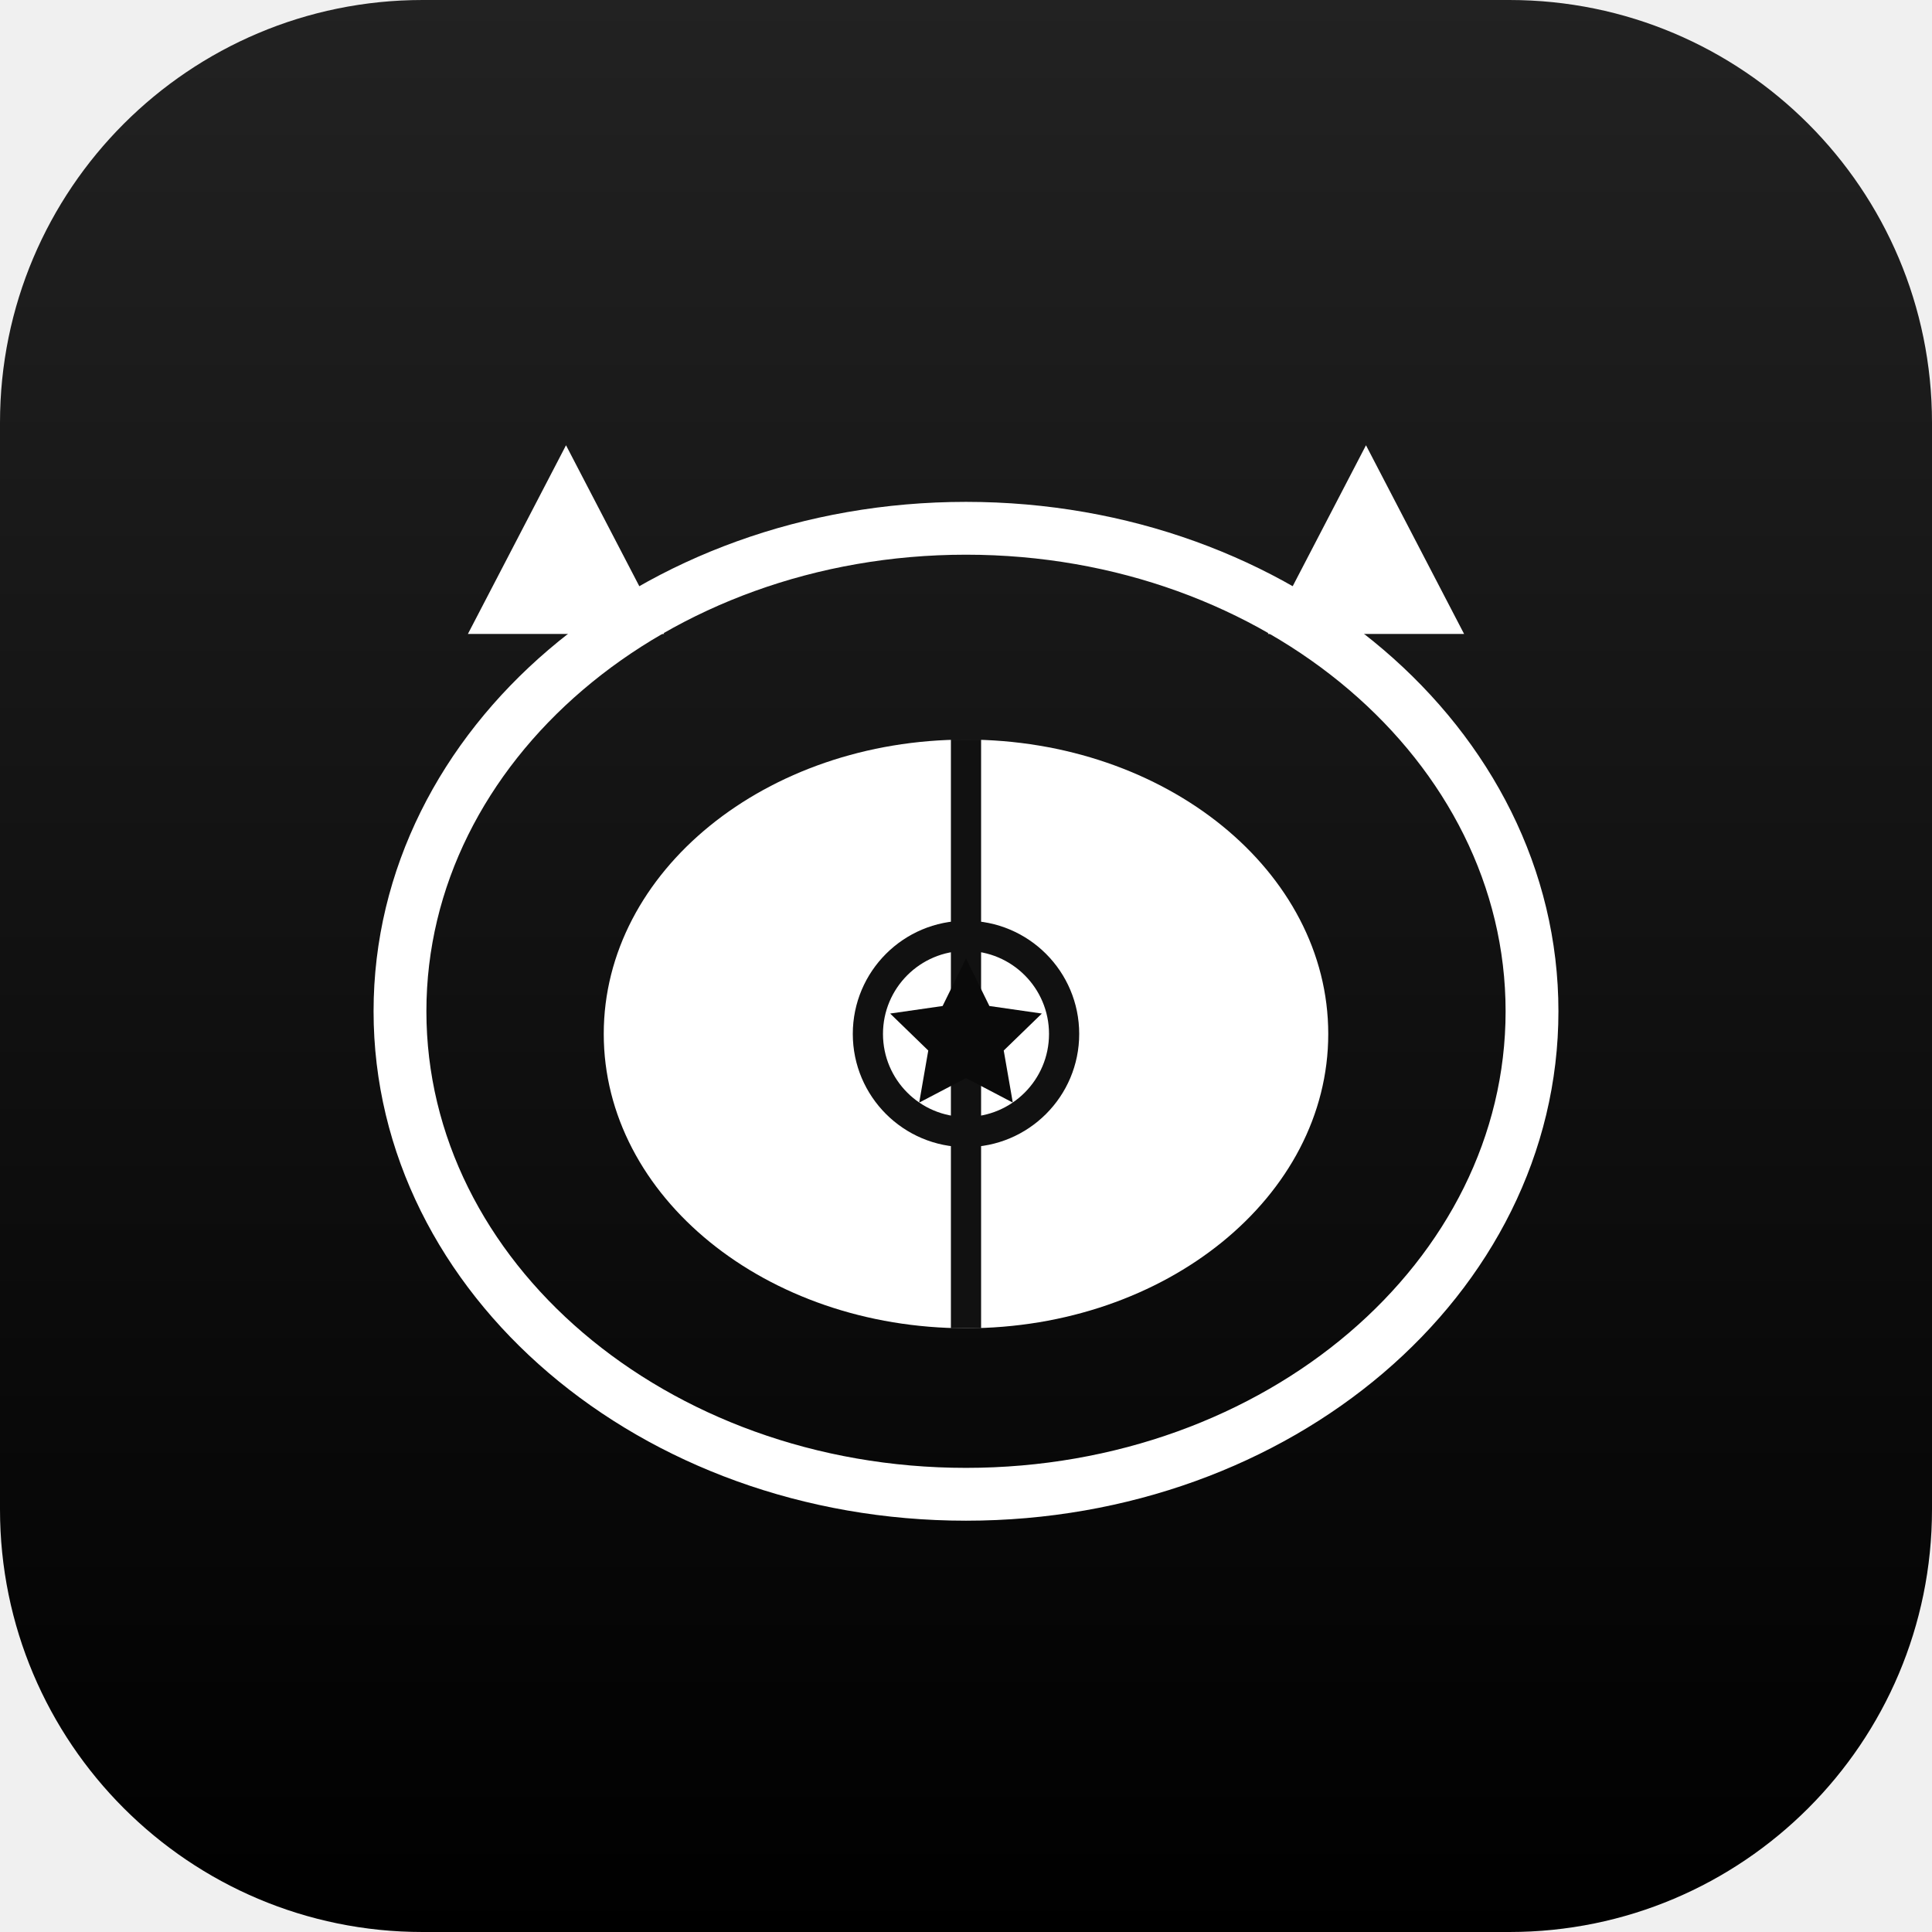
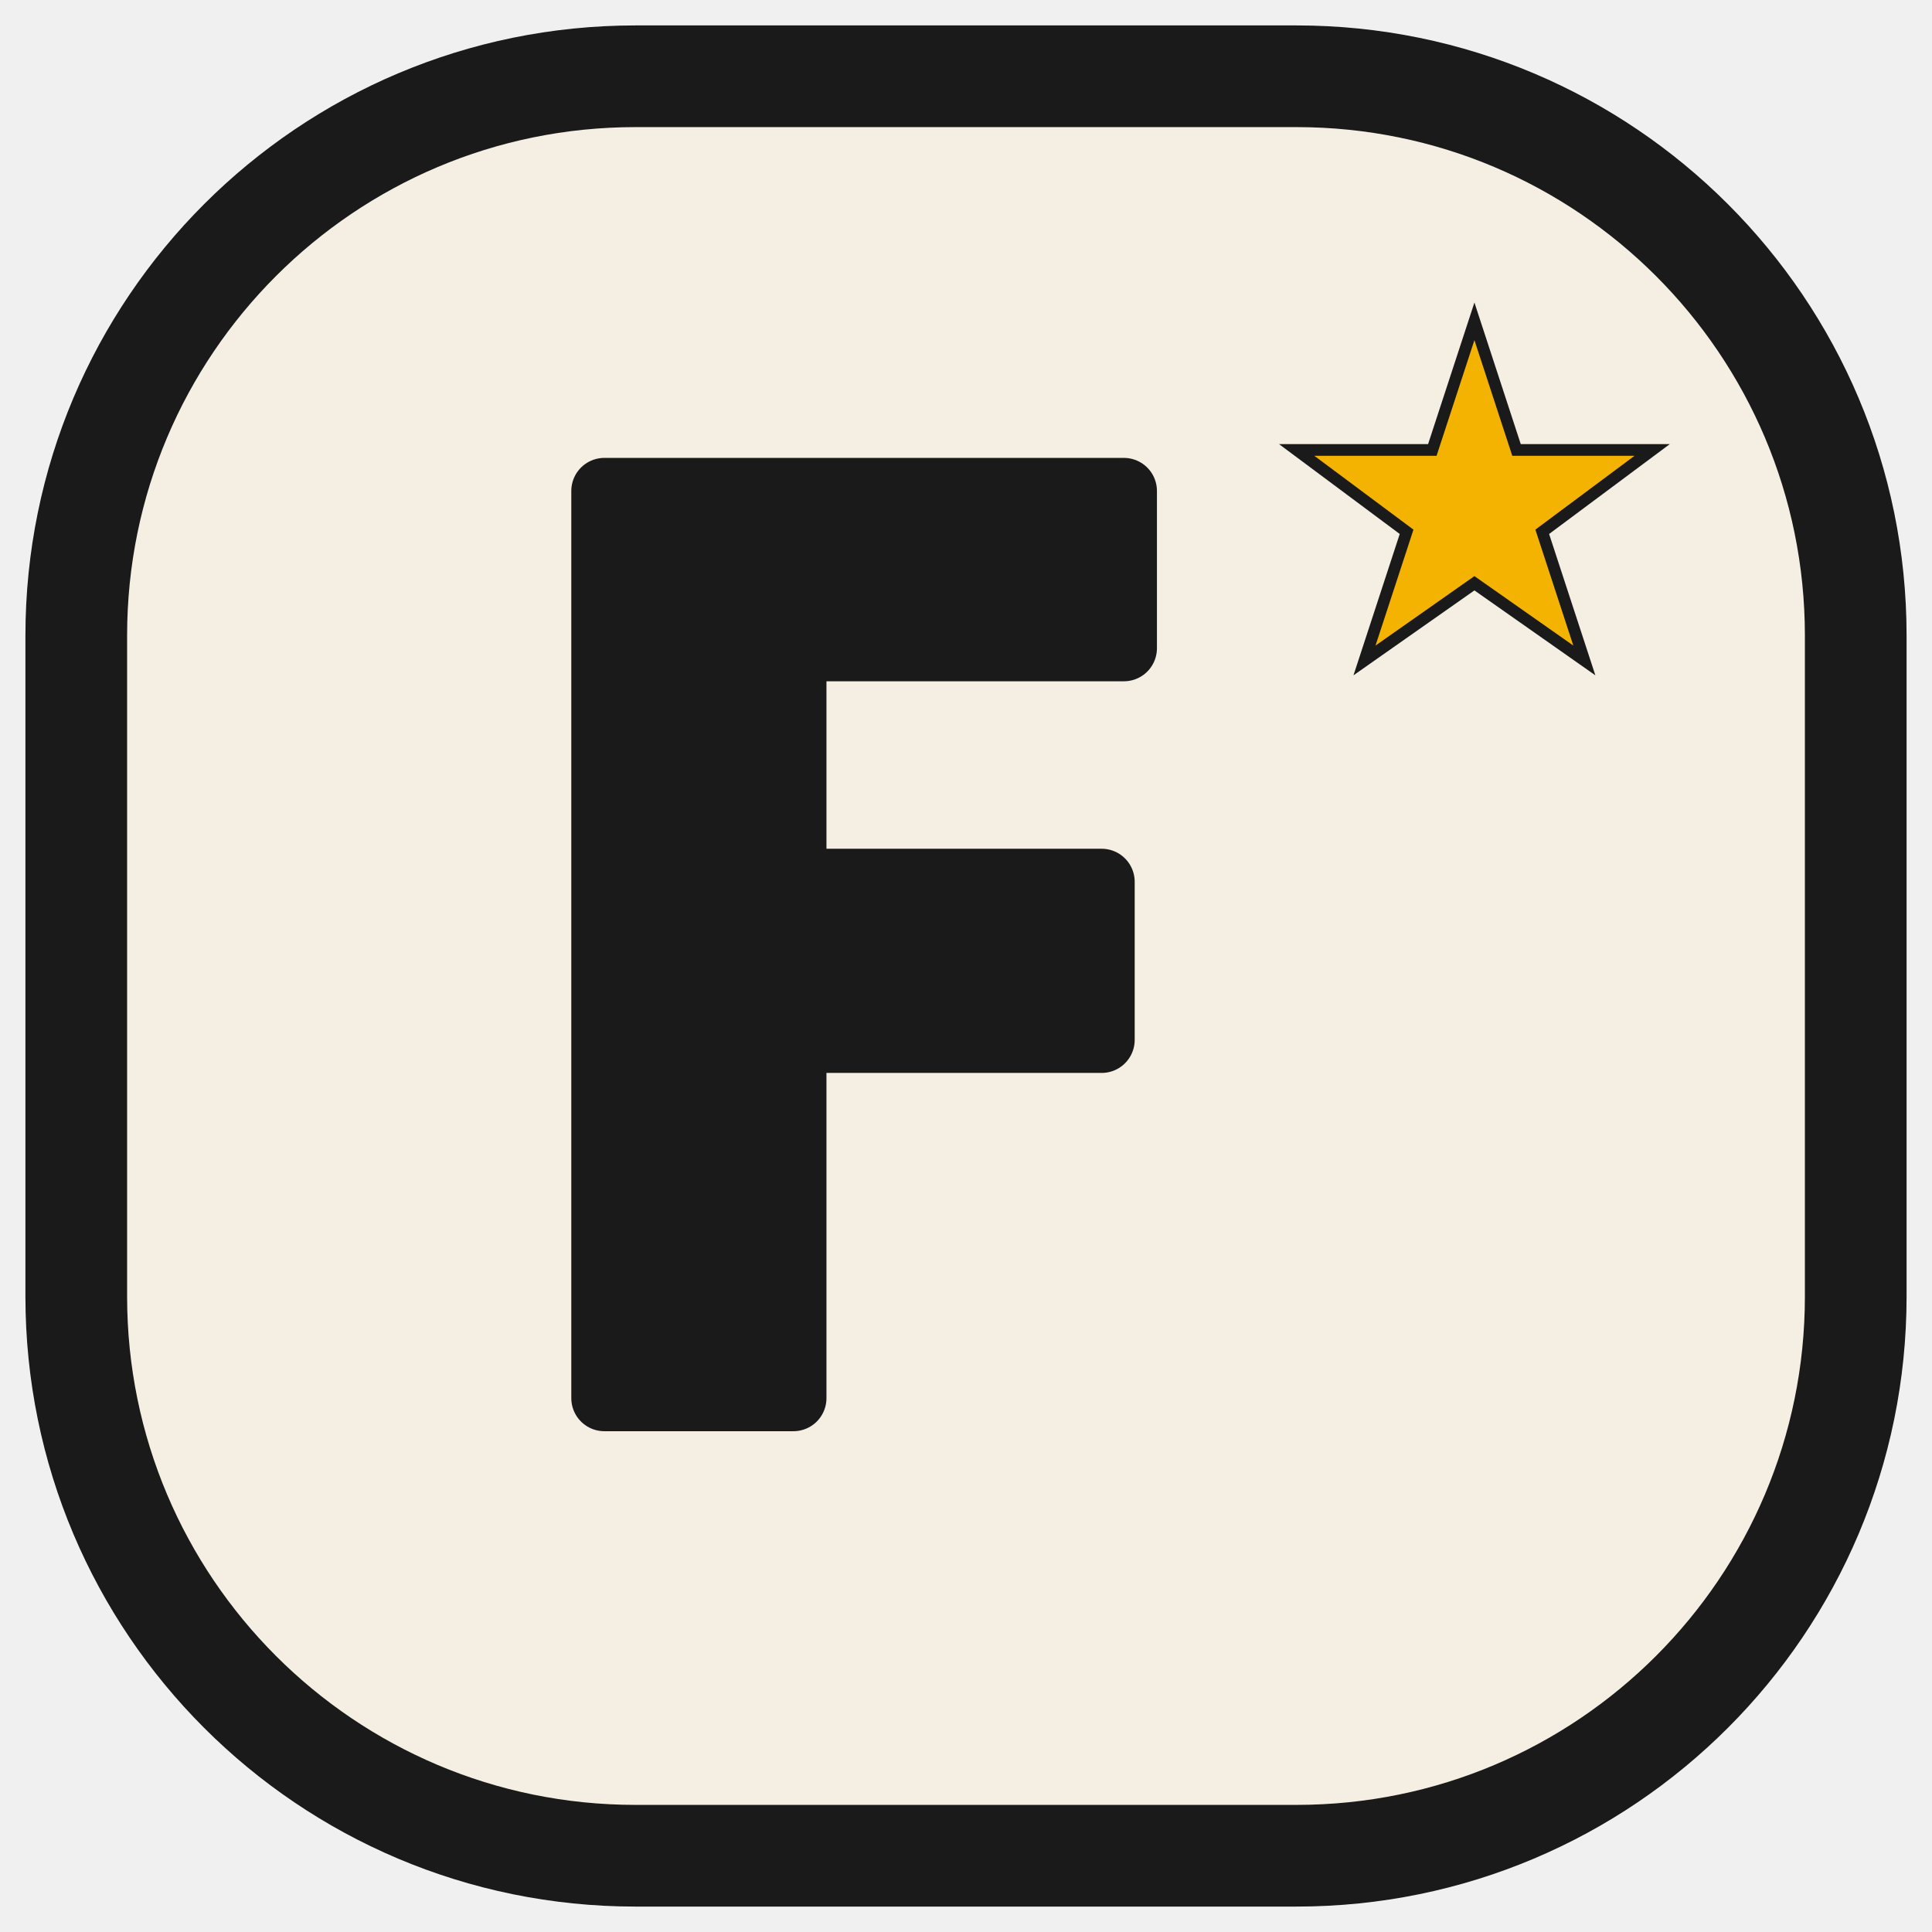
- <svg xmlns="http://www.w3.org/2000/svg" width="512" height="512" viewBox="0 0 512 512">
-   <defs>
-     <linearGradient id="bg" x1="0" y1="0" x2="0" y2="1">
-       <stop offset="0" stop-color="#222222" />
-       <stop offset="1" stop-color="#000000" />
-     </linearGradient>
-   </defs>
-   <rect x="0" y="0" width="512" height="512" rx="112" fill="url(#bg)" />
-   <g transform="translate(256,268)">
-     <ellipse cx="0" cy="0" rx="150" ry="128" fill="none" stroke="#ffffff" stroke-width="14" />
-     <ellipse cx="0" cy="6" rx="96" ry="78" fill="#ffffff" />
-     <line x1="0" y1="-72" x2="0" y2="84" stroke="#111" stroke-width="8" />
-     <circle cx="0" cy="6" r="26" fill="none" stroke="#111" stroke-width="8" />
-     <path d="M0 -14 l6.2 12.6 13.9 2 -10.1 9.8 2.4 13.8 -12.4 -6.5 -12.4 6.5 2.4 -13.8 -10.1 -9.8 13.9 -2 Z" fill="#0a0a0a" />
+ <svg xmlns="http://www.w3.org/2000/svg" width="64" height="64" viewBox="0 0 38 38">
+   <rect x="1.5" y="1.5" width="35" height="35" rx="11" fill="#f4efe2" stroke="#1a1a1a" stroke-width="2" />
+   <text x="16.5" y="27.5" text-anchor="middle" font-family="system-ui, sans-serif" font-size="25" font-weight="800" fill="#1a1a1a" stroke="#1a1a1a" stroke-width="1.3" stroke-linejoin="round" paint-order="stroke">F</text>
+   <g transform="translate(29,10) scale(0.46)">
+     <path d="M0,-8 L1.8,-2.5 L7.6,-2.5 L2.9,1 L4.7,6.5 L0,3.2 L-4.7,6.5 L-2.9,1 L-7.6,-2.5 L-1.8,-2.5 Z" fill="#f5b301" stroke="#1a1a1a" stroke-width="0.5" />
  </g>
-   <path d="M150 118 L176 168 L124 168 Z" fill="#ffffff" />
-   <path d="M362 118 L388 168 L336 168 Z" fill="#ffffff" />
</svg>
